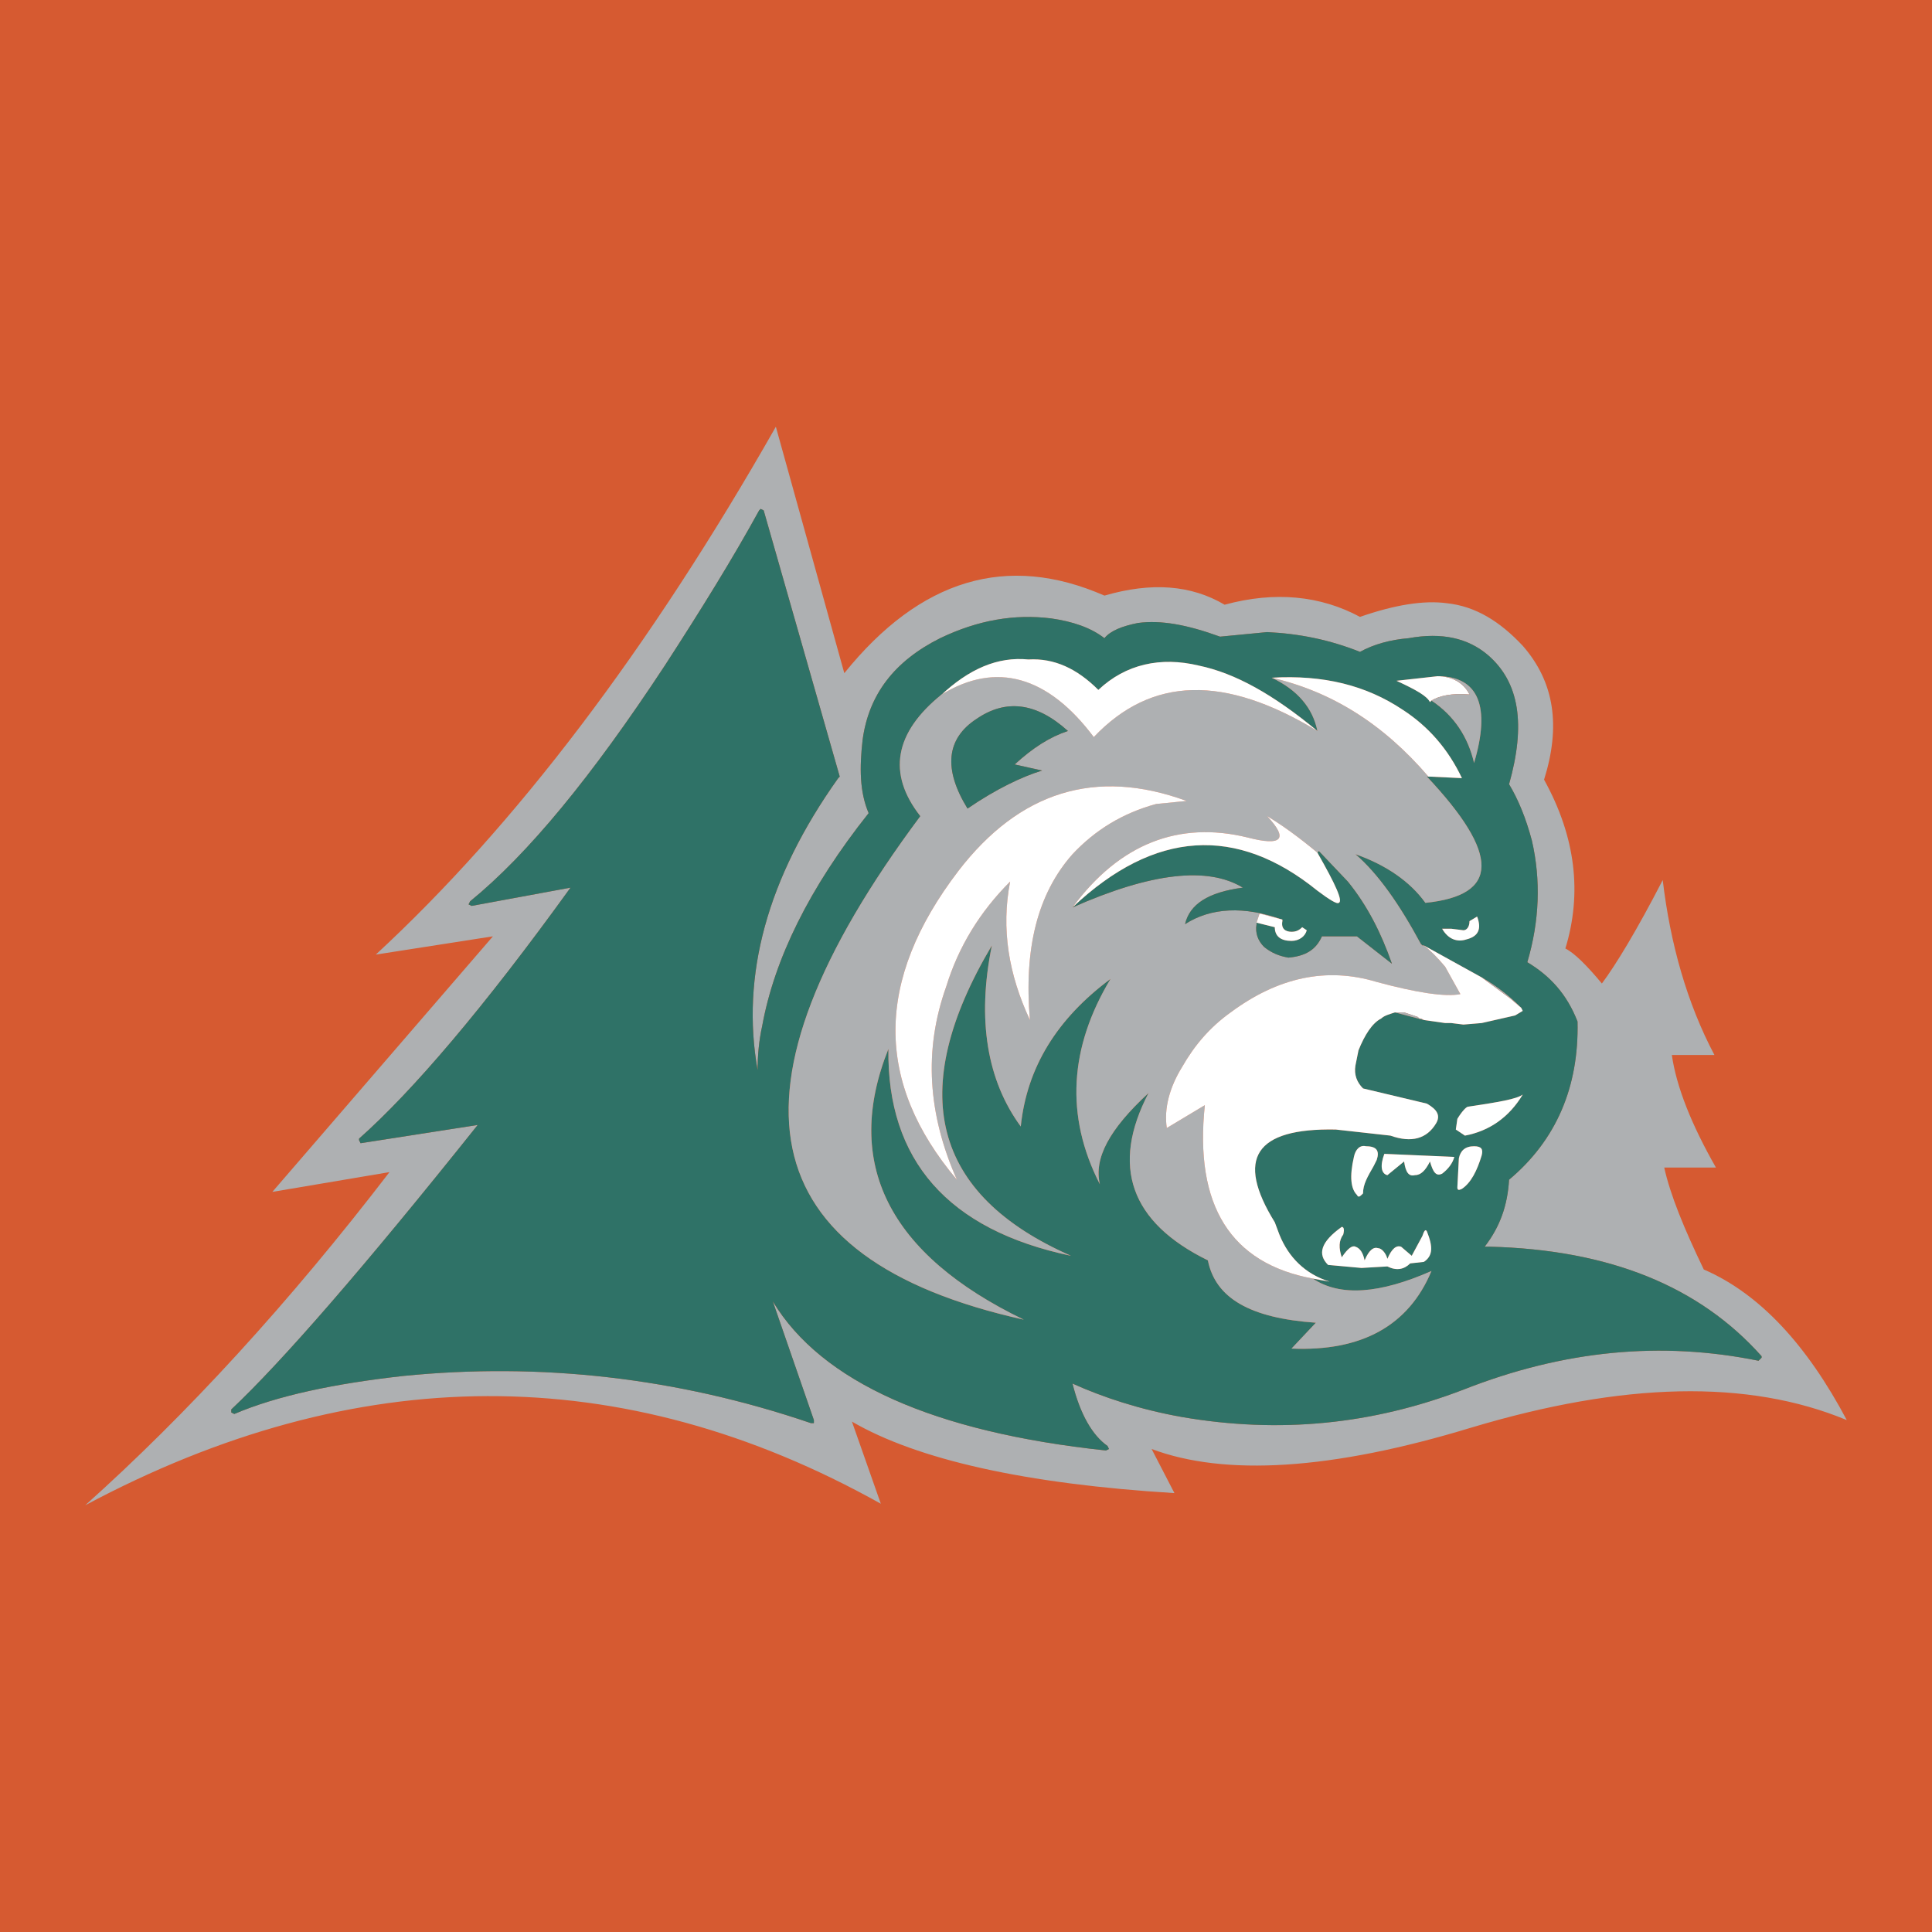
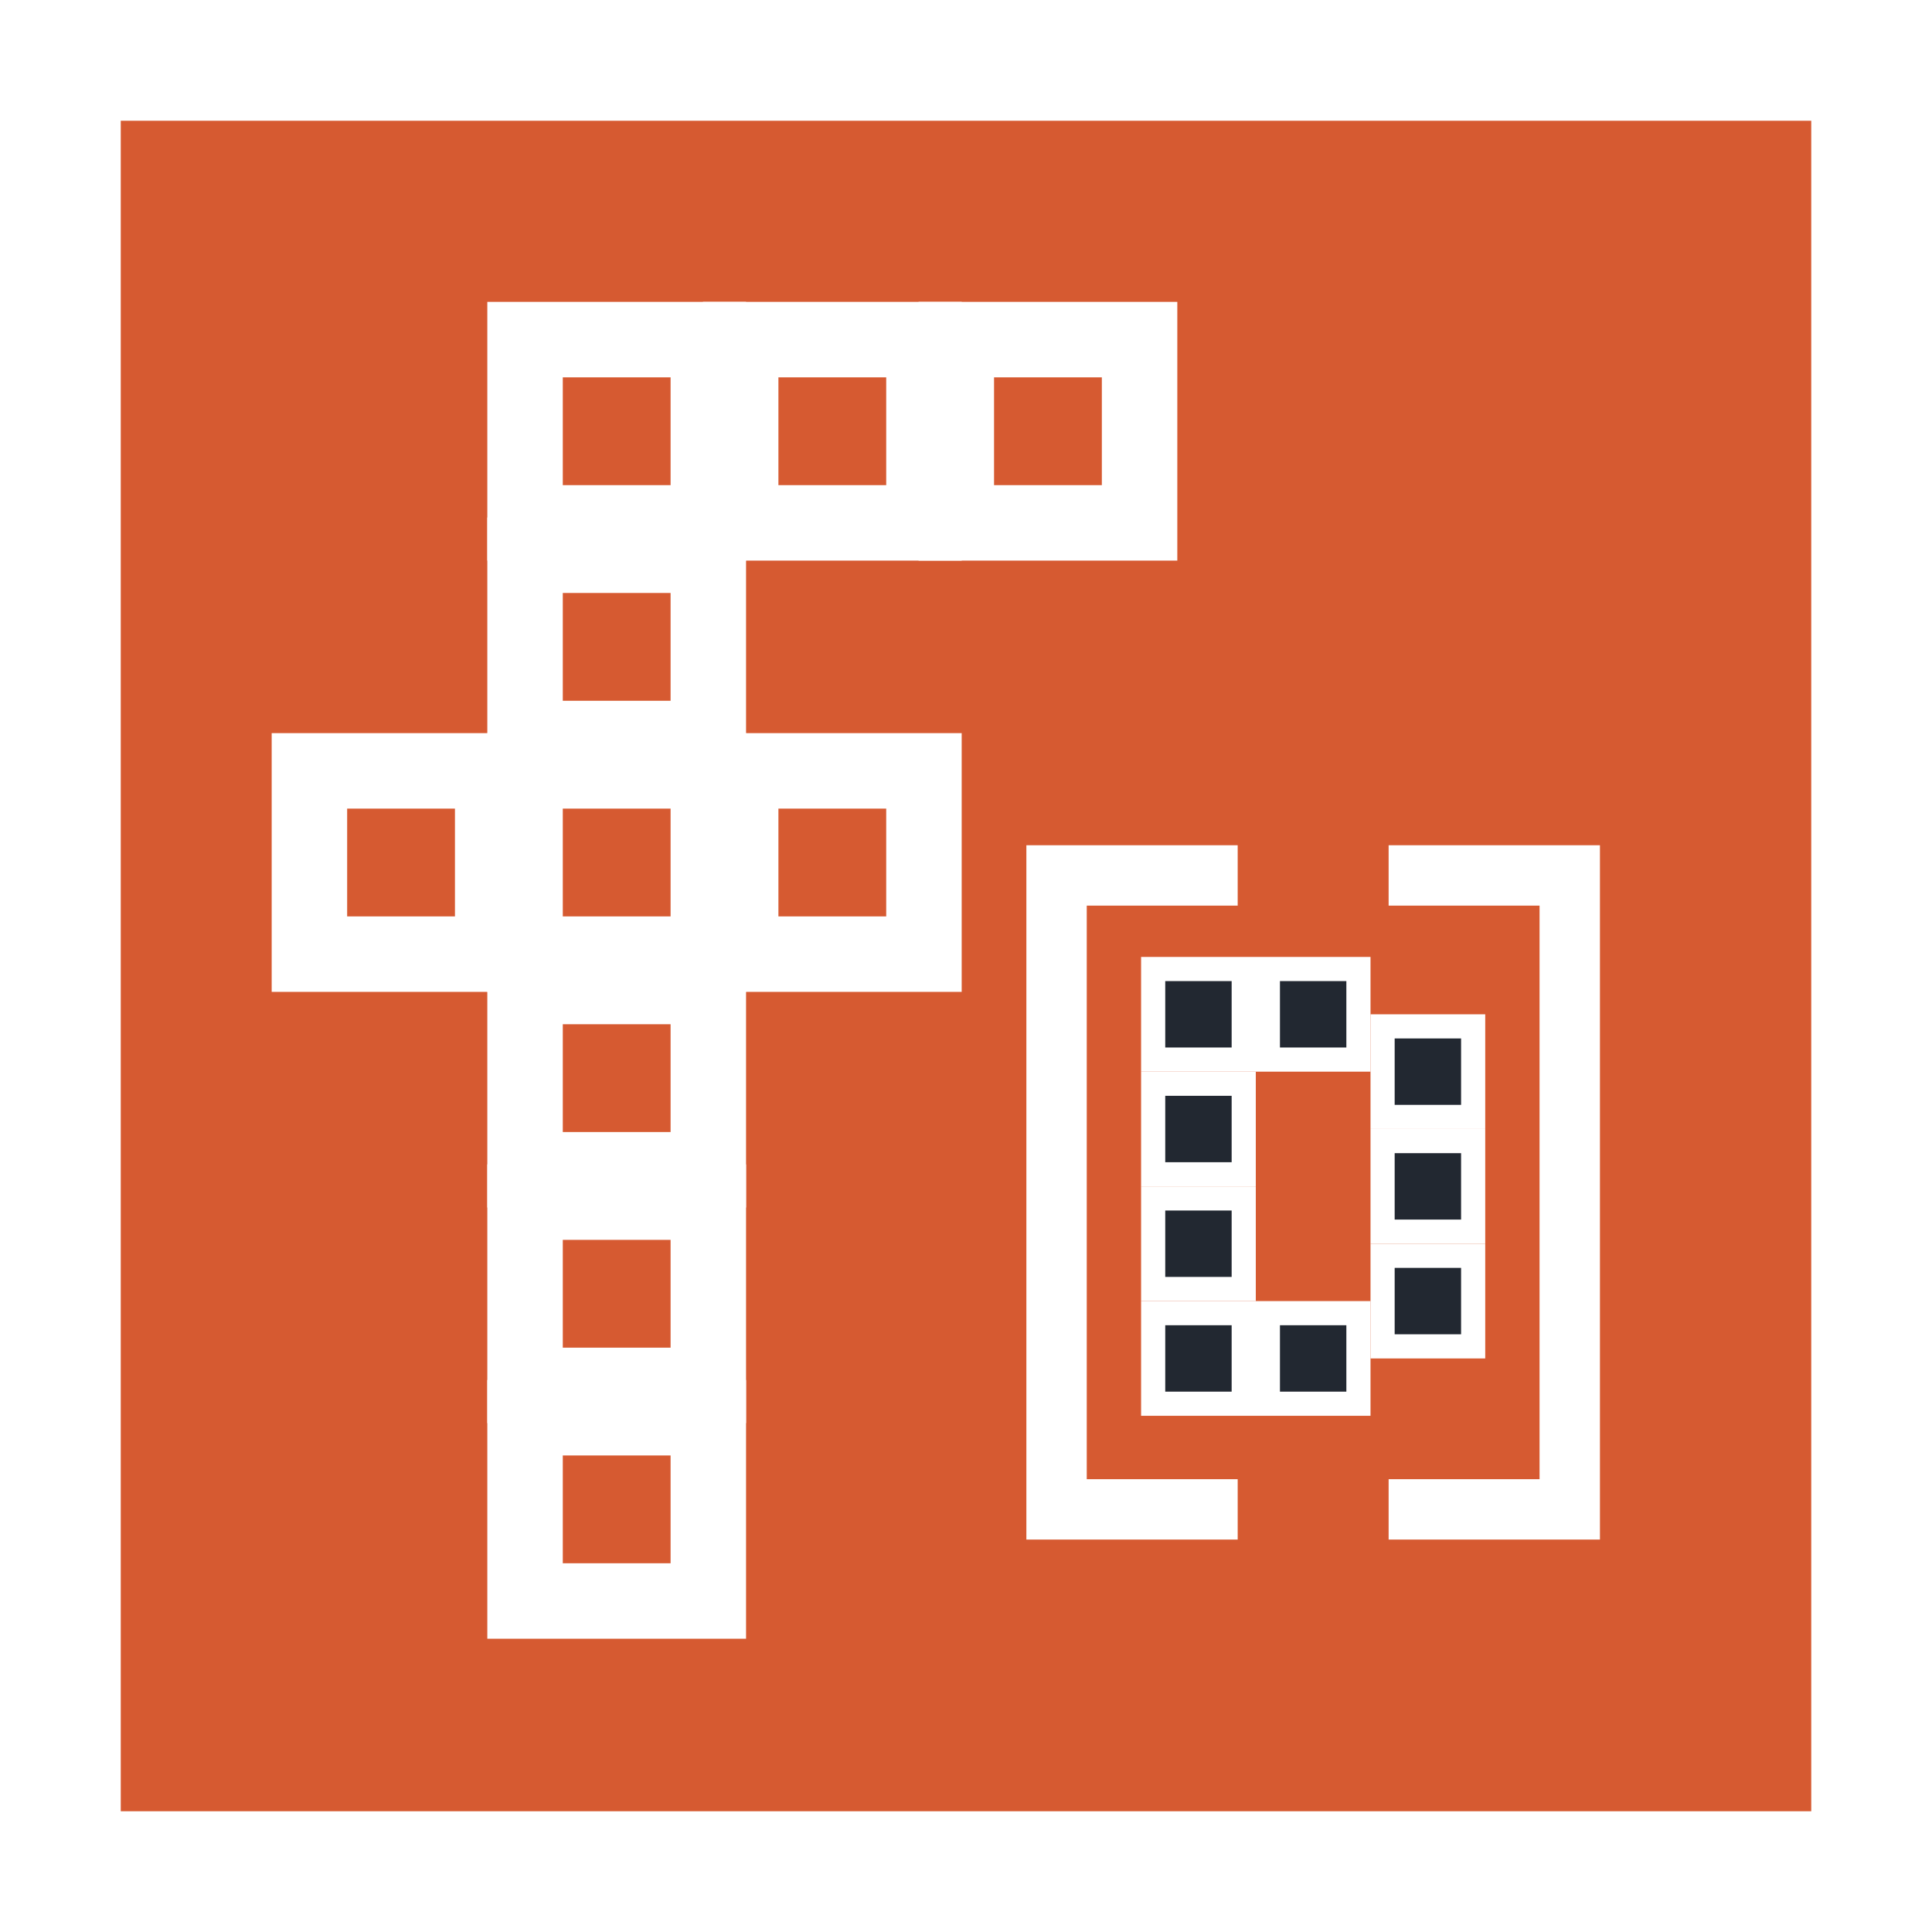
- <svg xmlns="http://www.w3.org/2000/svg" width="2500" height="2500" viewBox="0 0 192.756 192.756">
-   <g fill-rule="evenodd" clip-rule="evenodd">
-     <path fill="#D65A31" d="M0 0h192.756v192.756H0V0z" />
-     <path d="M151.926 64.432c-2.277-2.43-4.705-3.947-7.588-4.25-2.277-.304-5.16.151-8.652 1.365-3.945-2.124-8.498-2.58-13.506-1.214-3.34-1.973-7.285-2.276-11.99-.91-9.713-4.25-18.364-1.67-25.953 7.74l-6.83-24.587C64.811 64.735 51.454 82.34 37.493 95.24l11.685-1.822-22.006 25.497 11.687-1.973c-10.017 13.053-20.186 24.132-30.354 33.238 27.014-14.418 53.574-14.571 79.375-.152l-2.883-8.195c6.525 3.795 17.301 6.223 32.176 7.134l-2.277-4.401c7.285 2.73 17.908 2.125 31.871-2.126 15.178-4.553 27.621-4.855 37.486-.759-3.945-7.436-8.65-12.597-14.266-15.024-1.973-4.098-3.34-7.438-3.947-10.169h5.16c-2.426-4.249-3.943-8.043-4.4-11.231h4.25c-2.732-5.159-4.402-11.079-5.16-17.453-2.58 5.01-4.705 8.5-6.07 10.321-1.518-1.821-2.732-3.035-3.643-3.492 1.67-5.462 1.061-11.079-2.125-16.846 1.667-5.312 1.061-9.715-2.126-13.355zm23.828 70.876v.151l-.305.304c-9.713-1.973-19.426-1.062-29.441 2.883-9.107 3.492-18.365 4.401-28.078 2.732-4.25-.758-7.893-1.974-10.928-3.339.76 3.035 1.973 5.159 3.49 6.222l.152.305-.303.15c-17.151-1.82-28.381-6.829-33.238-14.873l4.098 11.838v.304h-.304c-13.355-4.554-27.015-6.07-40.674-4.704-6.83.759-12.597 1.973-16.848 3.794l-.302-.152v-.302c5.008-4.706 13.203-14.116 24.586-28.382l-11.686 1.821-.152-.304v-.152c5.312-4.704 12.445-13.052 21.096-25.042l-9.864 1.821-.305-.151.151-.304c5.769-4.705 12.142-12.446 19.428-23.524 3.642-5.616 6.83-10.775 9.409-15.48l.152-.151.304.151 7.588 26.559-.152.153c-7.134 10.016-9.712 19.729-8.043 29.139 0-1.519.151-3.036.455-4.401 1.213-6.678 4.706-13.812 10.624-21.247-.91-2.125-.91-4.553-.606-7.285.606-4.553 3.187-7.893 7.739-10.169 3.794-1.821 7.438-2.429 11.079-1.973 2.125.303 3.947.911 5.312 1.973.607-.759 1.82-1.214 3.34-1.518 2.275-.303 4.855.151 8.195 1.365l4.703-.455c3.188.153 6.223.759 9.258 1.973 1.367-.759 3.035-1.214 4.857-1.365 3.34-.608 5.92 0 7.893 1.669 3.186 2.731 3.793 6.982 2.125 12.9.91 1.518 1.668 3.339 2.275 5.616.91 3.946.76 8.044-.455 12.142 2.275 1.366 3.947 3.187 5.01 5.919.15 6.526-2.127 11.838-6.83 15.783-.152 2.581-.912 4.706-2.43 6.679h.455c11.992.303 20.947 3.944 27.17 10.927z" fill="#aeb0b2" />
-     <path d="M175.754 135.459v-.151c-6.223-6.982-15.178-10.624-27.168-10.928h-.455c1.518-1.973 2.277-4.098 2.43-6.679 4.703-3.945 6.98-9.257 6.83-15.783-1.062-2.732-2.734-4.553-5.01-5.919 1.215-4.098 1.365-8.196.455-12.142-.607-2.276-1.365-4.098-2.275-5.616 1.668-5.917 1.061-10.169-2.125-12.9-1.973-1.669-4.553-2.277-7.893-1.669-1.822.151-3.49.606-4.857 1.365-3.035-1.214-6.07-1.82-9.258-1.973l-4.703.455c-3.34-1.214-5.92-1.668-8.195-1.365-1.52.304-2.732.759-3.34 1.518-1.365-1.062-3.188-1.67-5.312-1.973-3.641-.456-7.285.152-11.079 1.973-4.553 2.276-7.133 5.616-7.739 10.169-.304 2.731-.304 5.159.606 7.285-5.918 7.436-9.41 14.569-10.624 21.247-.304 1.365-.455 2.883-.455 4.401-1.669-9.409.91-19.123 8.043-29.139l.152-.153-7.588-26.559-.304-.151-.152.151c-2.579 4.706-5.767 9.865-9.409 15.48-7.286 11.079-13.659 18.82-19.428 23.524l-.151.304.305.151 9.864-1.821c-8.651 11.99-15.784 20.338-21.096 25.042v.152l.152.304 11.686-1.821c-11.383 14.266-19.578 23.676-24.586 28.382v.302l.302.152c4.251-1.821 10.018-3.035 16.848-3.794 13.659-1.366 27.318.15 40.674 4.704h.304v-.304l-4.098-11.838c4.856 8.044 16.086 13.053 33.238 14.873l.303-.15-.152-.305c-1.518-1.062-2.73-3.187-3.49-6.222 3.035 1.365 6.678 2.581 10.928 3.339 9.713 1.669 18.971.76 28.078-2.732 10.016-3.945 19.729-4.855 29.441-2.883l.303-.303zm-28.686-59.342c-.605-2.58-1.973-4.705-4.25-6.223l-.15.153c-.305-.607-1.367-1.215-3.34-2.125l4.098-.456c4.099 0 5.312 3.036 3.642 8.651zm-4.552 1.365h-.152c7.285 7.741 7.285 11.838-.15 12.597-1.518-2.124-3.947-3.794-6.982-4.855 2.277 1.973 4.402 5.008 6.525 8.954l.154.153h.15l5.768 3.187a18.808 18.808 0 0 1 3.945 3.035l.152.304-.76.455-3.338.759-1.82.151-1.217-.151h-.605l-2.125-.304-2.883-.759c-.457.152-1.062.304-1.367.607-.91.455-1.668 1.669-2.275 3.187l-.305 1.518c-.15.912.152 1.671.76 2.277l6.373 1.517c1.062.608 1.367 1.215.91 1.974-.91 1.518-2.426 1.974-4.553 1.216l-5.463-.608c-8.043-.151-10.016 2.884-6.07 9.257l.455 1.216c.912 2.276 2.58 3.945 5.008 4.704l-1.668-.304c2.73 1.821 6.678 1.518 11.836-.759-2.275 5.465-6.98 8.043-13.963 7.741l2.43-2.58c-6.525-.455-10.018-2.43-10.775-6.224-7.74-3.795-9.713-9.409-5.918-16.695-3.947 3.644-5.465 6.527-4.857 9.106-3.49-6.829-3.035-13.659 1.062-20.488-5.312 3.946-8.348 8.804-8.955 14.722-3.34-4.553-4.4-10.624-2.883-18.06-8.651 14.569-5.919 24.889 7.891 30.96-12.292-2.58-18.363-9.562-18.212-20.641-4.553 11.383 0 20.489 13.507 27.015-27.317-6.07-30.808-22.765-10.319-50.235-3.339-4.25-2.581-8.347 2.124-12.141l-.152.151c2.885-2.732 5.767-3.946 8.804-3.643 2.58-.151 4.855.911 6.98 3.035 2.732-2.579 6.223-3.338 10.018-2.428 3.643.759 7.436 2.884 11.838 6.526-.455-2.277-1.975-4.098-4.555-5.312 5.162-.304 9.41.759 13.053 3.188 2.58 1.669 4.555 3.945 5.92 6.83l-3.188-.153h-.153v-.002zm-6.223 36.88c1.062 0 1.367.457 1.062 1.366l-.303.607c-.607 1.062-1.062 1.82-1.062 2.732-.305.304-.455.454-.607.15-.607-.605-.758-1.821-.303-3.794.15-.757.606-1.212 1.213-1.061zm-2.428 8.045c.152 0 .303.151.152.759-.455.606-.455 1.365-.152 2.276.607-.911 1.062-1.215 1.365-1.062.455.151.76.606.912 1.365.455-1.062.91-1.365 1.365-1.214.303 0 .758.455.91 1.062.455-1.062.91-1.366 1.365-1.214l1.064.91 1.062-1.973c.15-.455.303-.759.453-.455.609 1.518.609 2.428-.303 3.035l-1.365.151c-.607.607-1.367.759-2.277.304l-2.58.151-3.338-.303c-1.06-1.06-.758-2.274 1.367-3.792zm7.285-5.16c-.607.15-.912-.305-1.062-1.367l-1.67 1.367c-.607-.152-.758-.911-.303-2.126l6.98.304c-.15.607-.605 1.214-1.213 1.67-.609.303-.91-.152-1.215-1.215-.454.912-.911 1.367-1.517 1.367zm5.463-25.346l.76-.456c.455 1.214.152 1.973-1.064 2.277-.908.303-1.818 0-2.426-1.063h.908l1.217.153c.301 0 .605-.304.605-.911zm-1.062 23.676c.152-.758.607-1.215 1.518-1.215.76 0 .912.304.76.911-.455 1.519-1.062 2.731-1.973 3.34-.305.15-.455.15-.455-.153l.15-2.883zm.607-2.275l-.91-.608.152-1.062c.455-.759.908-1.214 1.062-1.214 3.035-.455 4.857-.759 5.463-1.214-1.364 2.275-3.339 3.641-5.767 4.098z" fill="#2f7267" />
-     <path d="M146.613 69.288c-.605-1.216-1.822-1.822-3.188-1.822l-4.098.456c1.973.91 3.035 1.518 3.34 2.125l.15-.153c.761-.455 1.974-.759 3.796-.606z" fill="#fff" />
-     <path d="M143.426 67.466c1.365 0 2.582.606 3.188 1.822-1.822-.153-3.035.151-3.795.606 2.277 1.518 3.645 3.643 4.25 6.223 1.669-5.615.456-8.651-3.643-8.651zM142.363 77.482h.152c-4.553-5.312-9.713-8.498-15.633-9.865 2.58 1.214 4.1 3.035 4.555 5.312-9.258-5.616-16.543-5.463-22.311.607-4.555-6.071-9.713-7.588-15.177-4.249-4.705 3.794-5.463 7.891-2.124 12.141-20.489 27.47-16.999 44.165 10.319 50.235-13.507-6.525-18.06-15.632-13.507-27.015-.151 11.079 5.919 18.061 18.212 20.641-13.81-6.071-16.542-16.391-7.891-30.96-1.518 7.436-.457 13.507 2.883 18.06.607-5.918 3.643-10.775 8.955-14.722-4.098 6.829-4.553 13.659-1.062 20.488-.607-2.579.91-5.463 4.857-9.106-3.795 7.286-1.822 12.9 5.918 16.695.758 3.794 4.25 5.769 10.775 6.224l-2.43 2.58c6.982.302 11.688-2.276 13.963-7.741-5.158 2.276-9.105 2.58-11.836.759-8.197-1.518-11.838-7.284-10.775-17.301l-3.795 2.276c-.305-1.974.303-4.098 1.518-6.07 1.215-2.126 2.732-3.947 4.855-5.465 4.707-3.49 9.562-4.554 14.57-3.035 3.945 1.062 6.83 1.518 8.348 1.214l-1.518-2.732c-.76-.91-1.518-1.668-2.125-2.123h-.15l-.154-.153c-2.123-3.945-4.248-6.981-6.525-8.954 3.035 1.062 5.465 2.731 6.982 4.855 7.436-.758 7.436-4.854.151-12.596zm-23.978 2.43l-3.035.302c-3.34.912-6.07 2.581-8.348 5.01-3.49 3.946-4.857 9.408-4.248 16.542-2.127-4.553-2.885-9.106-1.975-13.811-3.035 3.036-5.16 6.526-6.374 10.472-2.276 6.374-1.821 12.749 1.062 19.274-8.195-9.712-8.195-19.881.152-30.809 6.072-7.892 13.66-10.319 22.766-6.98zm13.053 5.159l.152-.151 2.883 3.035c1.973 2.428 3.338 5.16 4.4 8.195l-3.49-2.732h-3.492c-.605 1.366-1.668 1.973-3.336 2.125-.912-.152-1.672-.455-2.43-1.062-.607-.608-.91-1.367-.76-2.277v-.151l.305-.912 2.275.608c-3.793-1.367-7.133-1.214-9.713.454.457-1.972 2.277-3.186 5.77-3.643-3.492-2.124-9.107-1.518-17 1.974 4.705-6.375 10.625-8.651 17.453-6.982 3.49.912 4.1.153 1.973-2.124 1.517.912 3.187 2.125 5.01 3.643zM106.547 72.93c-1.82.607-3.49 1.67-5.311 3.339l2.73.608c-1.973.606-4.553 1.82-7.437 3.794-2.428-3.947-2.124-6.982.912-8.955 2.883-1.973 5.918-1.669 9.106 1.214z" fill="#aeb0b2" />
-     <path d="M115.35 80.214l3.035-.302c-9.105-3.339-16.693-.912-22.765 6.98-8.347 10.928-8.347 21.097-.152 30.809-2.883-6.525-3.338-12.9-1.062-19.274 1.214-3.945 3.338-7.436 6.374-10.472-.91 4.705-.152 9.258 1.975 13.811-.609-7.134.758-12.596 4.248-16.542 2.276-2.43 5.007-4.098 8.347-5.01z" fill="#fff" />
-     <path d="M131.59 84.92l-.152.151c1.82 3.188 2.58 4.857 2.125 5.008-.152.153-.912-.302-2.125-1.214-8.045-6.525-16.24-6.071-24.436 1.67 7.893-3.492 13.508-4.098 17-1.974-3.492.457-5.312 1.67-5.77 3.643 2.58-1.668 5.92-1.821 9.713-.454v.151c-.15.759.305 1.062.91 1.062.457 0 .76-.151 1.064-.455l.455.304c-.152.606-.76 1.061-1.52 1.061-1.061 0-1.668-.455-1.668-1.365l-1.822-.455v.151c-.15.911.152 1.669.76 2.277.758.607 1.518.91 2.43 1.062 1.668-.152 2.73-.759 3.336-2.125h3.492l3.49 2.732c-1.062-3.036-2.428-5.768-4.4-8.195l-2.882-3.035z" fill="#2f7267" />
-     <path d="M131.438 85.071c-1.822-1.518-3.492-2.731-5.01-3.642 2.127 2.277 1.518 3.036-1.973 2.124-6.828-1.668-12.748.608-17.453 6.982 8.195-7.741 16.391-8.196 24.436-1.67 1.213.912 1.973 1.367 2.125 1.214.455-.151-.305-1.82-2.125-5.008zM127.945 91.901v-.151l-2.275-.608-.305.912 1.822.455c0 .91.607 1.365 1.668 1.365.76 0 1.367-.455 1.52-1.061l-.455-.304c-.305.304-.607.455-1.064.455-.606-.001-1.061-.304-.911-1.063z" fill="#fff" />
-     <path d="M101.236 76.269c1.82-1.669 3.49-2.731 5.311-3.339-3.188-2.883-6.223-3.187-9.105-1.214-3.036 1.973-3.339 5.008-.912 8.955 2.884-1.974 5.464-3.188 7.437-3.794l-2.731-.608z" fill="#2f7267" />
-     <path d="M142.668 77.482l3.188.153c-1.365-2.885-3.34-5.161-5.92-6.83-3.643-2.429-7.891-3.492-13.053-3.188 5.92 1.367 11.08 4.553 15.633 9.865h.152zM131.438 72.93c-4.402-3.642-8.195-5.767-11.838-6.526-3.795-.91-7.285-.151-10.018 2.428-2.125-2.124-4.4-3.187-6.98-3.035-3.037-.303-5.918.911-8.804 3.643l.152-.151c5.464-3.339 10.623-1.822 15.177 4.249 5.768-6.072 13.053-6.225 22.311-.608zM139.178 101.007h.91l1.367.455.15.152h.15l.305.151 2.125.304h.605l1.217.151 1.82-.151 3.338-.759.76-.455-.152-.304-1.062-.91-2.883-2.125-5.768-3.187c.607.455 1.365 1.213 2.125 2.123l1.518 2.732c-1.518.304-4.402-.151-8.348-1.214-5.008-1.519-9.863-.455-14.57 3.035-2.123 1.518-3.641 3.339-4.855 5.465-1.215 1.973-1.822 4.097-1.518 6.07l3.795-2.276c-1.062 10.017 2.578 15.783 10.775 17.301l1.668.304c-2.428-.759-4.096-2.428-5.008-4.704l-.455-1.216c-3.945-6.373-1.973-9.408 6.07-9.257l5.463.608c2.127.758 3.643.302 4.553-1.216.457-.759.152-1.365-.91-1.974l-6.373-1.517c-.607-.606-.91-1.365-.76-2.277l.305-1.518c.607-1.518 1.365-2.731 2.275-3.187.305-.3.911-.452 1.368-.604z" fill="#fff" />
-     <path fill="#aeb0b2" d="M140.088 101.007h-.91l2.883.759-.305-.152h-.151l-.15-.152-1.367-.455zM150.711 99.642l1.062.91a18.808 18.808 0 0 0-3.945-3.035l2.883 2.125z" />
-     <path d="M137.355 115.729c.305-.909 0-1.366-1.062-1.366-.607-.151-1.062.304-1.213 1.062-.455 1.973-.305 3.188.303 3.794.152.304.303.153.607-.15 0-.912.455-1.671 1.062-2.732l.303-.608zM134.018 123.166c.15-.607 0-.759-.152-.759-2.125 1.518-2.428 2.731-1.365 3.794l3.338.303 2.58-.151c.91.455 1.67.304 2.277-.304l1.365-.151c.912-.607.912-1.518.303-3.035-.15-.304-.303 0-.453.455l-1.062 1.973-1.064-.91c-.455-.152-.91.151-1.365 1.214-.152-.607-.607-1.062-.91-1.062-.455-.151-.91.152-1.365 1.214-.152-.759-.457-1.214-.912-1.365-.303-.152-.758.151-1.365 1.062-.306-.913-.306-1.672.15-2.278zM140.088 115.88c.15 1.062.455 1.518 1.062 1.367.605 0 1.062-.455 1.518-1.367.305 1.062.605 1.518 1.215 1.215.607-.456 1.062-1.062 1.213-1.67l-6.98-.304c-.455 1.215-.305 1.974.303 2.126l1.669-1.367zM147.373 91.445l-.76.456c0 .607-.305.912-.605.912l-1.217-.153h-.908c.607 1.063 1.518 1.366 2.426 1.063 1.216-.305 1.519-1.063 1.064-2.278zM147.068 114.362c-.91 0-1.365.457-1.518 1.215l-.15 2.883c0 .304.15.304.455.153.91-.608 1.518-1.821 1.973-3.34.152-.607 0-.911-.76-.911zM145.248 112.693l.91.608c2.428-.457 4.402-1.822 5.768-4.099-.605.455-2.428.759-5.463 1.214-.154 0-.607.455-1.062 1.214l-.153 1.063z" fill="#fff" />
-   </g>
+ <svg xmlns="http://www.w3.org/2000/svg" width="64" height="64" viewBox="0 0 64 64" fill="none">
+   <rect width="64" height="64" fill="white" fill-opacity="0.37" />
+   <rect x="2" y="2" width="60" height="60" fill="#D65A31" stroke="white" stroke-width="4" />
+   <rect x="10.25" y="25.536" width="6.071" height="6.071" fill="#D65A31" stroke="white" stroke-width="2.5" />
+   <rect x="24.536" y="25.536" width="6.071" height="6.071" fill="#D65A31" stroke="white" stroke-width="2.5" />
+   <rect x="17.393" y="46.964" width="6.071" height="6.071" fill="#D65A31" stroke="white" stroke-width="2.5" />
+   <rect x="17.393" y="39.822" width="6.071" height="6.071" fill="#D65A31" stroke="white" stroke-width="2.5" />
+   <rect x="17.393" y="32.679" width="6.071" height="6.071" fill="#D65A31" stroke="white" stroke-width="2.5" />
+   <rect x="17.393" y="25.536" width="6.071" height="6.071" fill="#D65A31" stroke="white" stroke-width="2.5" />
+   <rect x="17.393" y="18.393" width="6.071" height="6.071" fill="#D65A31" stroke="white" stroke-width="2.5" />
+   <rect x="17.393" y="11.25" width="6.071" height="6.071" fill="#D65A31" stroke="white" stroke-width="2.5" />
+   <rect x="24.536" y="11.25" width="6.071" height="6.071" fill="#D65A31" stroke="white" stroke-width="2.5" />
+   <rect x="31.679" y="11.25" width="6.071" height="6.071" fill="#D65A31" stroke="white" stroke-width="2.5" />
+   <rect x="34" y="26" width="15.2" height="28.5" fill="#D65A31" />
+   <path d="M41 29H35V50H41" stroke="white" stroke-width="2" />
+   <rect width="5.7" height="26.6" transform="matrix(-1 0 0 1 53 26.9499)" fill="#D65A31" />
+   <path d="M46 29H52V50H46" stroke="white" stroke-width="2" />
+   <rect x="38.2" y="32.1" width="3" height="3" fill="#222831" stroke="white" stroke-width="0.8" />
+   <rect x="38.2" y="35.9" width="3" height="3" fill="#222831" stroke="white" stroke-width="0.8" />
+   <rect x="38.2" y="39.7" width="3" height="3" fill="#222831" stroke="white" stroke-width="0.8" />
+   <rect x="38.2" y="43.5" width="3" height="3" fill="#222831" stroke="white" stroke-width="0.8" />
+   <rect x="42" y="32.1" width="3" height="3" fill="#222831" stroke="white" stroke-width="0.8" />
+   <rect x="45.8" y="34" width="3" height="3" fill="#222831" stroke="white" stroke-width="0.8" />
+   <rect x="45.8" y="37.8" width="3" height="3" fill="#222831" stroke="white" stroke-width="0.8" />
+   <rect x="42" y="43.5" width="3" height="3" fill="#222831" stroke="white" stroke-width="0.8" />
+   <rect x="45.8" y="41.6" width="3" height="3" fill="#222831" stroke="white" stroke-width="0.8" />
</svg>
